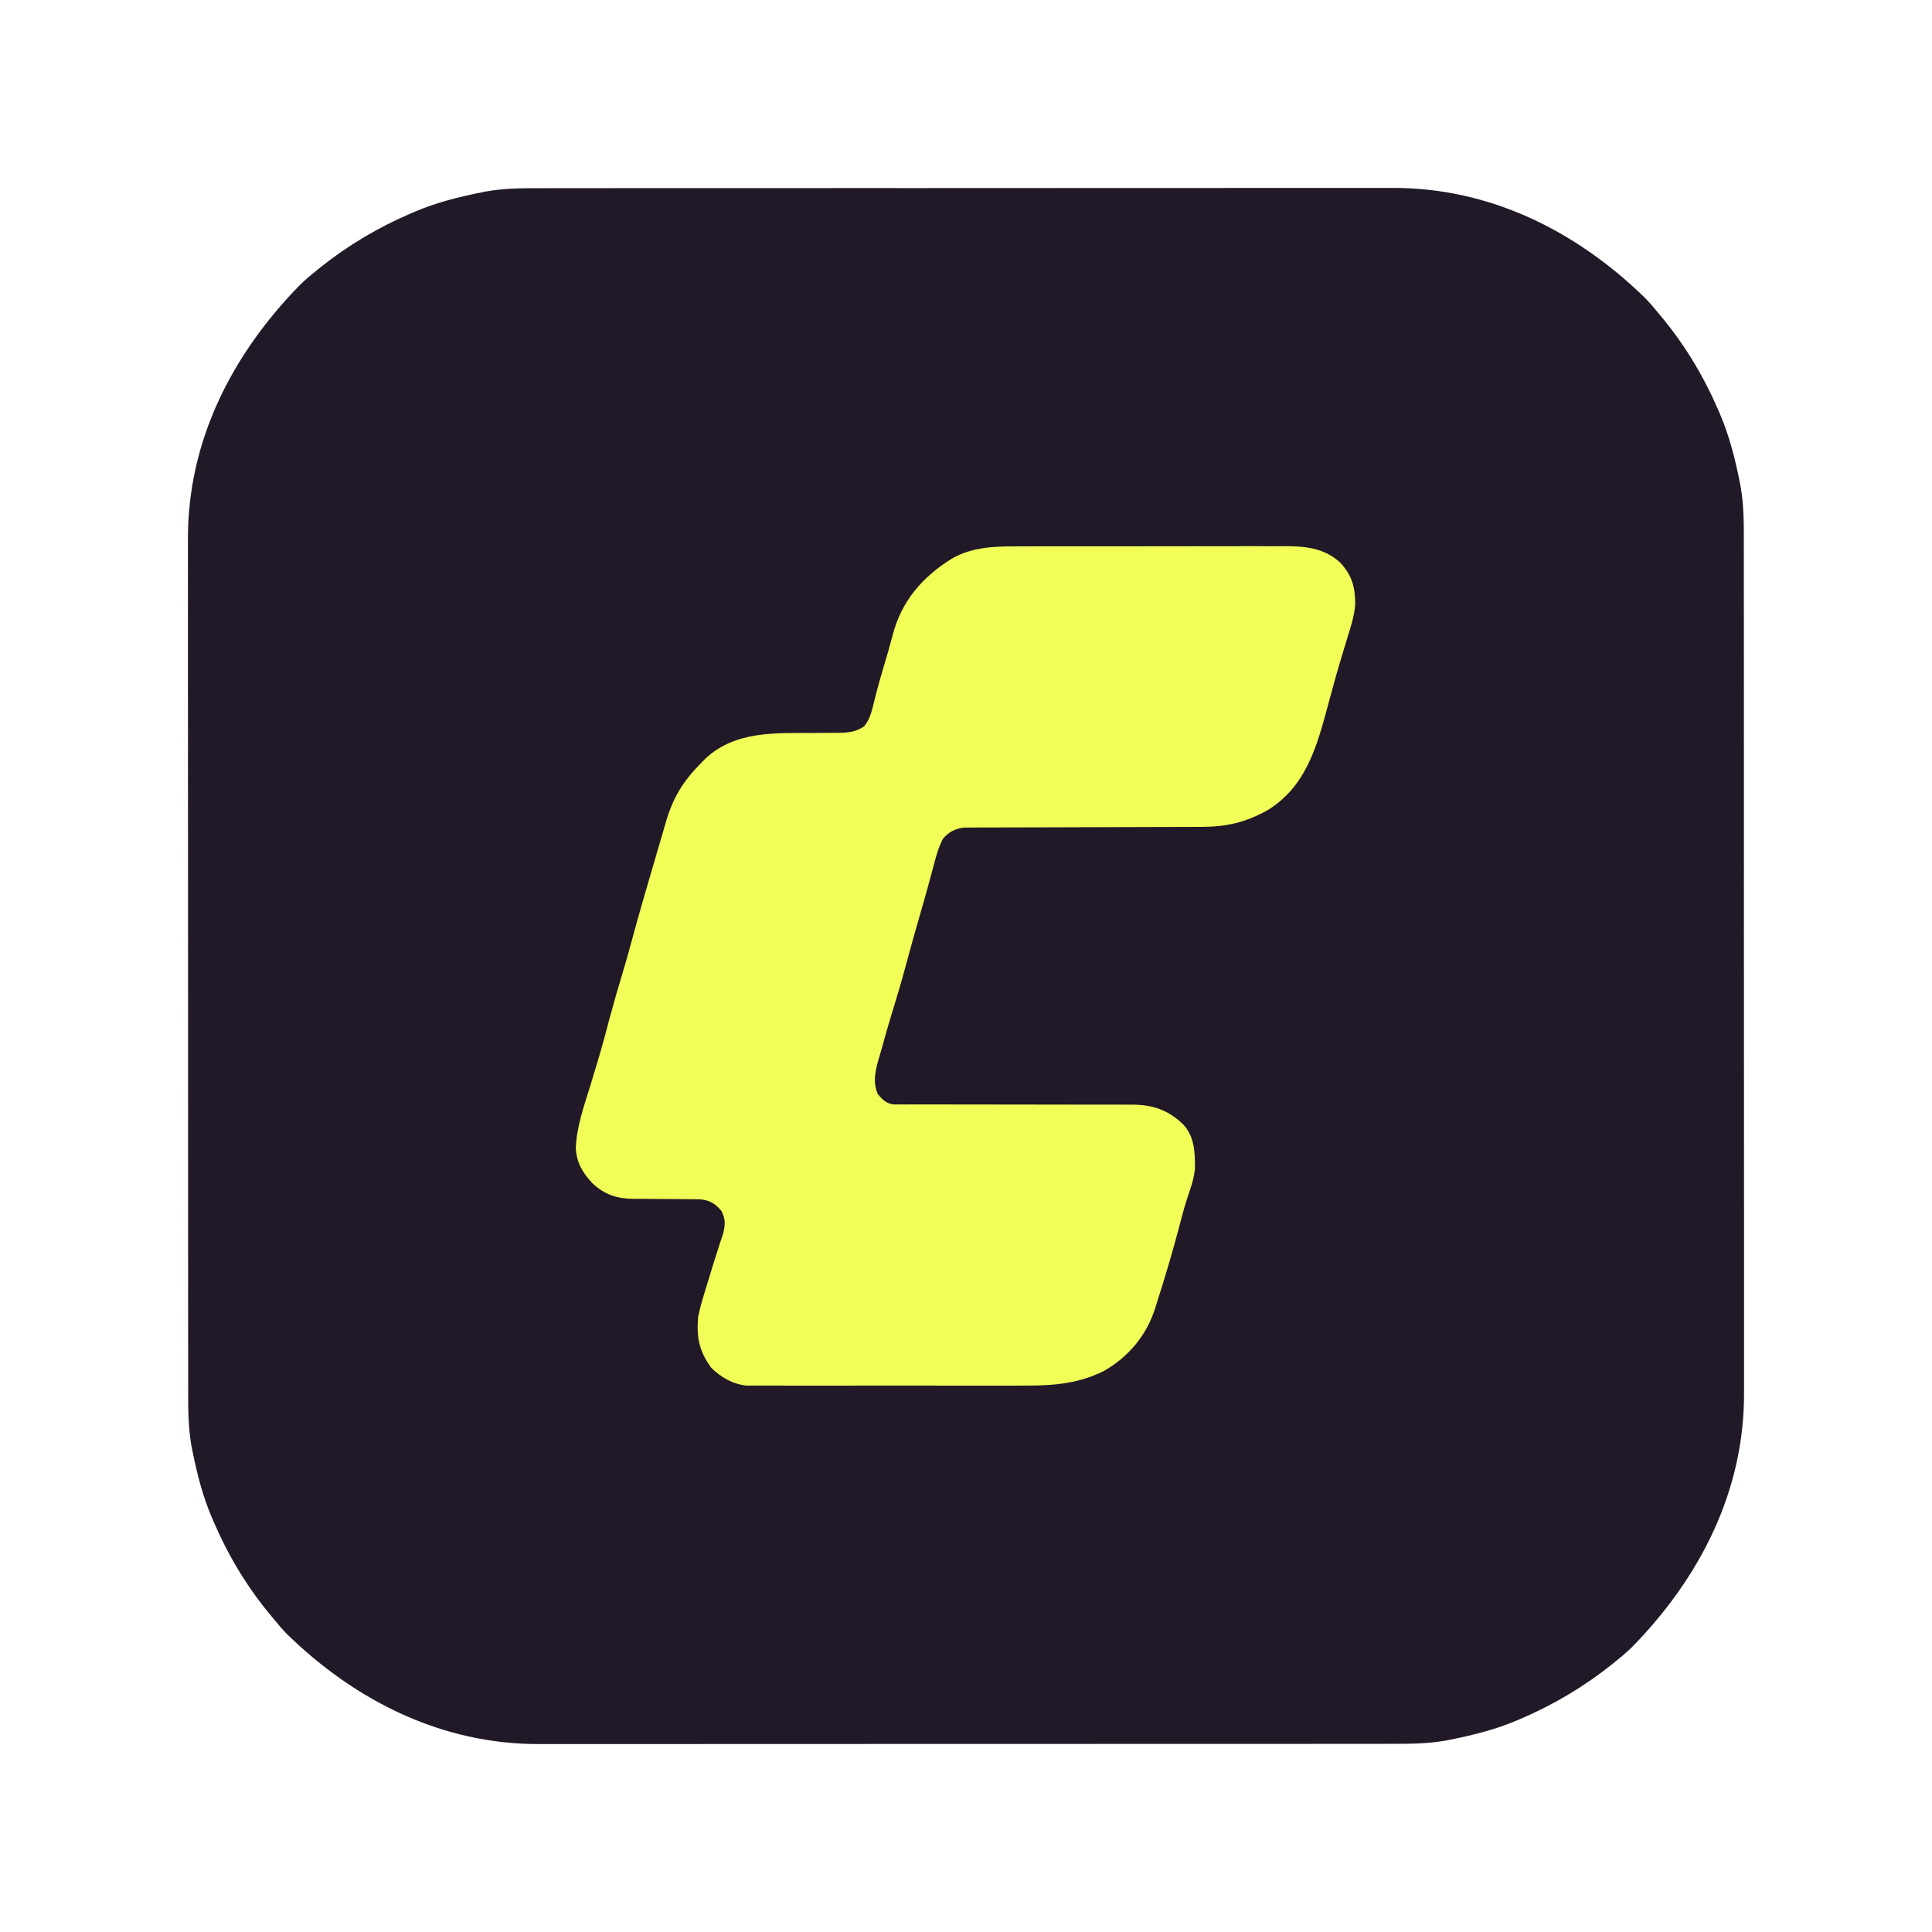
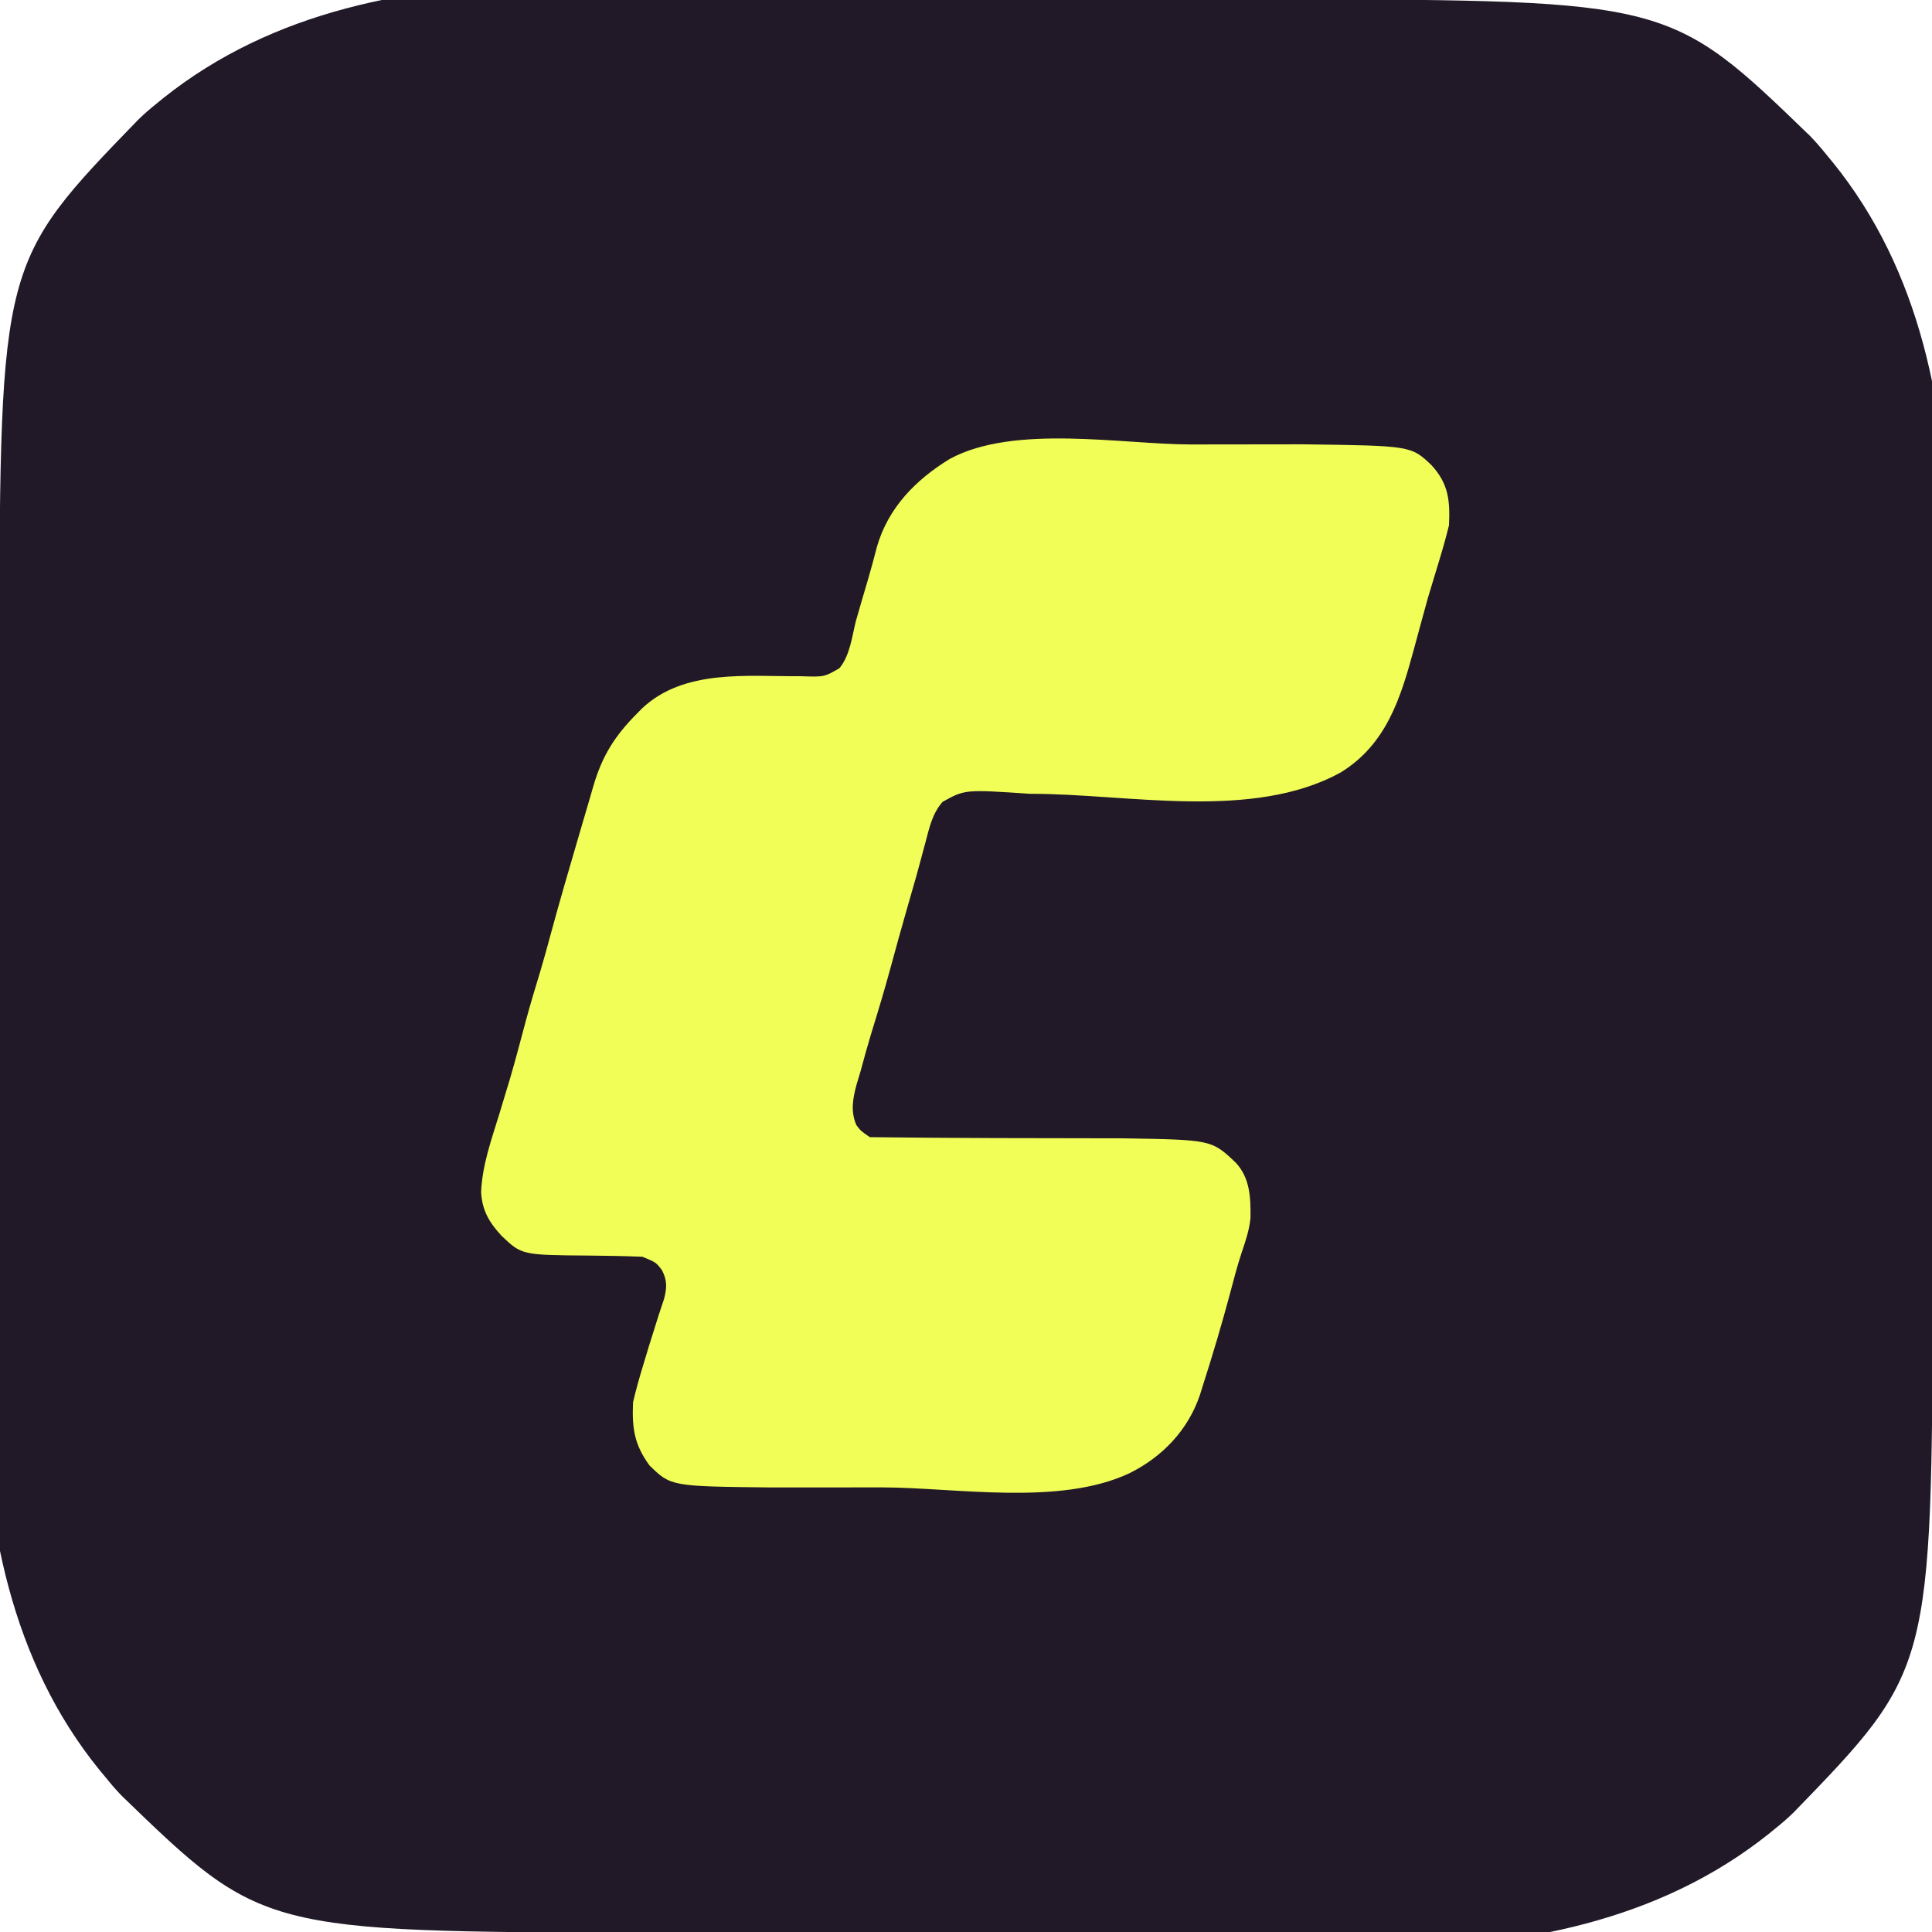
- <svg xmlns="http://www.w3.org/2000/svg" fill="none" viewBox="0 0 1024 1024" version="1.1" width="32" height="32">
-   <path d="M0 0 C2.01 -0 4.02 -0.01 6.03 -0.01 C11.53 -0.02 17.03 -0.02 22.53 -0.02 C28.47 -0.01 34.41 -0.02 40.35 -0.03 C51.97 -0.04 63.6 -0.04 75.23 -0.04 C84.69 -0.04 94.14 -0.04 103.6 -0.05 C104.96 -0.05 106.32 -0.05 107.68 -0.05 C109.73 -0.05 111.78 -0.05 113.83 -0.05 C132.89 -0.06 151.95 -0.06 171 -0.06 C172.08 -0.06 172.08 -0.06 173.18 -0.06 C176.82 -0.06 180.45 -0.06 184.09 -0.06 C184.81 -0.06 185.54 -0.06 186.28 -0.06 C187.74 -0.06 189.2 -0.05 190.66 -0.05 C213.38 -0.05 236.1 -0.06 258.82 -0.08 C284.38 -0.1 309.94 -0.11 335.49 -0.1 C338.22 -0.1 340.95 -0.1 343.68 -0.1 C344.35 -0.1 345.02 -0.1 345.71 -0.1 C355.83 -0.1 365.94 -0.11 376.05 -0.12 C387.56 -0.13 399.07 -0.13 410.59 -0.12 C416.45 -0.11 422.32 -0.11 428.19 -0.12 C433.57 -0.13 438.95 -0.13 444.34 -0.12 C446.27 -0.11 448.21 -0.12 450.15 -0.13 C501.67 -0.32 547.63 22.69 584.04 58.26 C586.52 60.82 588.8 63.48 591.04 66.26 C591.84 67.23 592.65 68.2 593.48 69.19 C605.75 84.16 615.43 100.49 623.04 118.26 C623.47 119.27 623.47 119.27 623.92 120.31 C628.68 131.57 631.64 143.29 634.04 155.26 C634.21 156.14 634.39 157.02 634.57 157.92 C636.36 168.03 636.32 177.99 636.3 188.22 C636.3 190.23 636.31 192.24 636.31 194.25 C636.32 199.75 636.32 205.25 636.31 210.75 C636.31 216.69 636.32 222.63 636.33 228.57 C636.34 240.2 636.34 251.82 636.34 263.45 C636.34 272.91 636.34 282.36 636.34 291.82 C636.35 293.18 636.35 294.54 636.35 295.9 C636.35 297.95 636.35 300 636.35 302.05 C636.36 321.11 636.36 340.17 636.36 359.23 C636.36 359.94 636.36 360.66 636.36 361.4 C636.36 365.04 636.36 368.68 636.35 372.31 C636.35 373.04 636.35 373.76 636.35 374.5 C636.35 375.96 636.35 377.42 636.35 378.89 C636.35 401.61 636.36 424.33 636.37 447.05 C636.4 472.6 636.41 498.16 636.4 523.71 C636.4 526.44 636.4 529.17 636.4 531.9 C636.4 532.57 636.4 533.24 636.4 533.94 C636.4 544.05 636.41 554.16 636.42 564.27 C636.43 575.79 636.43 587.3 636.42 598.81 C636.41 604.68 636.41 610.54 636.42 616.41 C636.43 621.79 636.43 627.18 636.42 632.56 C636.41 634.5 636.42 636.43 636.42 638.37 C636.63 690.58 613.04 736.47 577.04 773.26 C574.48 775.75 571.83 778.04 569.04 780.26 C568.14 780.99 567.25 781.72 566.33 782.48 C551.5 794.29 535.46 803.8 518.04 811.26 C517.36 811.55 516.69 811.84 515.99 812.14 C504.73 816.9 493.01 819.86 481.04 822.26 C480.16 822.44 479.28 822.61 478.38 822.79 C468.27 824.58 458.31 824.54 448.08 824.52 C446.07 824.52 444.06 824.53 442.04 824.53 C436.55 824.54 431.05 824.54 425.55 824.54 C419.61 824.53 413.67 824.54 407.73 824.55 C396.1 824.56 384.47 824.57 372.85 824.56 C363.39 824.56 353.94 824.56 344.48 824.57 C343.12 824.57 341.76 824.57 340.4 824.57 C338.35 824.57 336.3 824.57 334.25 824.57 C315.19 824.58 296.13 824.58 277.07 824.58 C276.36 824.58 275.64 824.58 274.9 824.58 C271.26 824.58 267.62 824.58 263.98 824.58 C263.26 824.58 262.54 824.58 261.8 824.58 C260.33 824.58 258.87 824.58 257.41 824.58 C234.69 824.57 211.97 824.58 189.25 824.6 C163.7 824.62 138.14 824.63 112.59 824.62 C109.86 824.62 107.13 824.62 104.4 824.62 C103.73 824.62 103.06 824.62 102.36 824.62 C92.25 824.62 82.14 824.63 72.03 824.64 C60.51 824.65 49 824.65 37.49 824.64 C31.62 824.63 25.75 824.63 19.89 824.65 C14.5 824.66 9.12 824.65 3.74 824.64 C1.8 824.64 -0.13 824.64 -2.07 824.65 C-53.6 824.85 -99.56 801.83 -135.96 766.26 C-138.45 763.7 -140.72 761.04 -142.96 758.26 C-143.77 757.29 -144.57 756.32 -145.4 755.33 C-157.67 740.37 -167.35 724.03 -174.96 706.26 C-175.25 705.58 -175.54 704.91 -175.84 704.21 C-180.6 692.95 -183.57 681.23 -185.96 669.26 C-186.23 667.94 -186.23 667.94 -186.5 666.6 C-188.28 656.49 -188.24 646.53 -188.22 636.3 C-188.23 634.29 -188.23 632.28 -188.23 630.27 C-188.24 624.77 -188.24 619.27 -188.24 613.77 C-188.24 607.83 -188.24 601.89 -188.25 595.95 C-188.26 584.32 -188.27 572.7 -188.26 561.07 C-188.26 551.61 -188.26 542.16 -188.27 532.7 C-188.27 531.34 -188.27 529.98 -188.27 528.62 C-188.27 526.57 -188.27 524.52 -188.27 522.47 C-188.28 503.41 -188.29 484.35 -188.28 465.3 C-188.28 464.58 -188.28 463.86 -188.28 463.12 C-188.28 459.48 -188.28 455.85 -188.28 452.21 C-188.28 451.48 -188.28 450.76 -188.28 450.02 C-188.28 448.56 -188.28 447.1 -188.28 445.64 C-188.27 422.92 -188.28 400.2 -188.3 377.48 C-188.32 351.92 -188.33 326.36 -188.33 300.81 C-188.33 298.08 -188.32 295.35 -188.32 292.62 C-188.32 291.95 -188.32 291.28 -188.32 290.59 C-188.32 280.47 -188.33 270.36 -188.34 260.25 C-188.35 248.74 -188.35 237.22 -188.34 225.71 C-188.34 219.85 -188.33 213.98 -188.35 208.11 C-188.36 202.73 -188.35 197.34 -188.34 191.96 C-188.34 190.03 -188.34 188.09 -188.35 186.15 C-188.55 133.94 -164.96 88.05 -128.96 51.26 C-126.4 48.77 -123.76 46.49 -120.96 44.26 C-120.07 43.53 -119.18 42.8 -118.25 42.05 C-103.42 30.23 -87.39 20.72 -69.96 13.26 C-68.95 12.82 -68.95 12.82 -67.91 12.38 C-56.65 7.62 -44.93 4.66 -32.96 2.26 C-32.08 2.08 -31.21 1.91 -30.3 1.73 C-20.19 -0.06 -10.23 -0.02 0 0 Z " fill="#211927" transform="translate(287.9618,99.7393)" />
-   <path d="M0 0 C1.68 -0.01 3.36 -0.01 5.04 -0.02 C9.56 -0.04 14.09 -0.04 18.62 -0.03 C22.41 -0.03 26.21 -0.03 30 -0.04 C38.95 -0.05 47.9 -0.05 56.85 -0.04 C66.06 -0.03 75.27 -0.04 84.48 -0.07 C92.41 -0.09 100.34 -0.1 108.28 -0.09 C113 -0.09 117.73 -0.09 122.46 -0.11 C126.9 -0.13 131.35 -0.12 135.79 -0.1 C137.42 -0.1 139.04 -0.1 140.66 -0.11 C152.15 -0.18 162.95 0.5 171.71 8.83 C177.89 15.63 179.48 21.98 179.42 30.93 C178.9 37.28 176.91 43.22 175.01 49.28 C174.6 50.65 174.18 52.02 173.77 53.39 C173.15 55.45 172.53 57.51 171.9 59.56 C170.09 65.5 168.43 71.47 166.82 77.47 C166.35 79.22 165.88 80.97 165.4 82.72 C165.19 83.52 164.97 84.32 164.75 85.14 C158.94 106.62 153.15 127.34 133.07 139.78 C121.05 146.44 111.03 148.7 97.29 148.68 C95.9 148.68 94.51 148.68 93.12 148.69 C90.14 148.7 87.16 148.71 84.18 148.71 C79.46 148.71 74.75 148.73 70.03 148.75 C58.32 148.8 46.62 148.83 34.91 148.85 C25.8 148.87 16.69 148.89 7.58 148.93 C2.89 148.96 -1.79 148.96 -6.48 148.96 C-9.39 148.96 -12.31 148.98 -15.22 148.99 C-17.21 149 -19.2 149 -21.19 148.99 C-22.39 149 -23.58 149.01 -24.8 149.02 C-25.84 149.02 -26.87 149.02 -27.93 149.02 C-32.66 149.64 -35.91 151.31 -39.04 154.9 C-41.5 159.62 -42.78 164.39 -44.11 169.53 C-44.72 171.78 -45.33 174.03 -45.94 176.28 C-46.41 178.03 -46.41 178.03 -46.89 179.82 C-48.5 185.76 -50.22 191.67 -51.93 197.59 C-54.33 205.95 -56.67 214.32 -58.93 222.72 C-61.24 231.33 -63.77 239.86 -66.42 248.38 C-68.12 253.89 -69.71 259.41 -71.2 264.98 C-71.94 267.68 -72.75 270.35 -73.55 273.03 C-75.16 278.99 -76.13 284.49 -73.61 290.28 C-71.11 293.32 -69.23 295.21 -65.23 295.78 C-63.72 295.78 -63.72 295.78 -62.17 295.78 C-61.01 295.78 -59.85 295.79 -58.66 295.8 C-57.39 295.79 -56.12 295.78 -54.81 295.77 C-53.45 295.78 -52.1 295.78 -50.75 295.78 C-47.83 295.79 -44.92 295.79 -42 295.78 C-37.39 295.77 -32.77 295.78 -28.16 295.8 C-16.69 295.84 -5.22 295.84 6.25 295.84 C15.15 295.84 24.06 295.85 32.96 295.88 C37.54 295.9 42.12 295.9 46.7 295.88 C49.57 295.87 52.43 295.88 55.29 295.9 C57.23 295.91 59.17 295.89 61.12 295.88 C72.3 295.97 80.16 298.64 88.29 306.39 C94.31 312.96 94.56 321.24 94.48 329.76 C93.99 335 92.37 339.72 90.68 344.67 C88.79 350.3 87.33 356.04 85.82 361.78 C82.29 375.1 78.36 388.28 74.14 401.4 C73.91 402.12 73.69 402.85 73.46 403.59 C68.94 418.04 59.31 429.65 46.11 437.11 C32.92 443.67 19.65 444.85 5.14 444.79 C3.49 444.8 1.83 444.8 0.18 444.81 C-4.27 444.82 -8.73 444.82 -13.18 444.81 C-17.86 444.8 -22.53 444.81 -27.21 444.81 C-35.05 444.82 -42.9 444.81 -50.74 444.8 C-59.8 444.78 -68.85 444.78 -77.91 444.8 C-85.71 444.81 -93.51 444.82 -101.31 444.81 C-105.96 444.8 -110.6 444.8 -115.25 444.81 C-119.62 444.82 -123.98 444.82 -128.35 444.8 C-129.94 444.79 -131.54 444.8 -133.14 444.8 C-135.33 444.81 -137.51 444.8 -139.7 444.79 C-141.53 444.78 -141.53 444.78 -143.4 444.78 C-150.55 444 -156.75 440.38 -161.86 435.4 C-168.33 426.54 -169.73 419.29 -168.86 408.4 C-167.78 403.19 -166.27 398.16 -164.68 393.09 C-164.26 391.72 -163.85 390.34 -163.43 388.97 C-161.73 383.31 -159.96 377.67 -158.15 372.04 C-157.8 370.95 -157.8 370.95 -157.44 369.82 C-156.86 368.01 -156.25 366.21 -155.64 364.4 C-154.42 359.69 -154.26 356.58 -156.49 352.22 C-159.54 348.61 -162.33 346.71 -167.12 346.13 C-169.83 346.01 -172.52 345.99 -175.23 346 C-176.22 345.99 -177.22 345.98 -178.24 345.96 C-181.41 345.93 -184.57 345.92 -187.74 345.9 C-191.9 345.89 -196.07 345.86 -200.23 345.81 C-201.18 345.81 -202.12 345.82 -203.1 345.82 C-211.88 345.72 -218.5 343.61 -224.96 337.46 C-230.21 331.77 -233.22 326.71 -233.68 318.84 C-233.2 307.33 -229.24 296.33 -225.86 285.4 C-225.1 282.89 -224.34 280.37 -223.58 277.85 C-223.1 276.25 -222.62 274.66 -222.13 273.07 C-219.73 265.11 -217.61 257.08 -215.47 249.05 C-213.47 241.56 -211.32 234.13 -209.06 226.72 C-207.28 220.87 -205.64 214.99 -204.05 209.09 C-200.21 194.8 -196.02 180.61 -191.86 166.4 C-191.35 164.64 -190.83 162.87 -190.32 161.1 C-189.52 158.37 -188.72 155.65 -187.91 152.92 C-187.21 150.57 -186.52 148.21 -185.85 145.85 C-182.03 132.74 -176.44 124 -166.86 114.4 C-166.25 113.78 -165.64 113.16 -165.02 112.52 C-149.06 97.55 -127.37 98.96 -107.11 98.89 C-103.9 98.88 -100.7 98.84 -97.49 98.81 C-96.51 98.81 -95.54 98.82 -94.53 98.82 C-89.22 98.76 -85.45 98.39 -80.86 95.4 C-77.7 91.62 -76.58 86.57 -75.46 81.86 C-73.96 75.69 -72.23 69.61 -70.43 63.53 C-67.98 55.38 -67.98 55.38 -65.77 47.16 C-61.04 28.81 -49.77 15.9 -33.77 6.13 C-23.05 0.32 -11.88 -0.04 0 0 Z " fill="#F1FE58" transform="translate(538.8633,289.5959)" />
+ <svg xmlns="http://www.w3.org/2000/svg" fill="none" viewBox="0 0 824 824" version="1.1" width="32" height="32">
+   <path d="M0 0 C44.95 -0.02 89.91 -0.03 136.23 -0.05 C300.57 0.5 300.57 0.5 360.38 58.31 C362.86 60.87 365.14 63.53 367.38 66.31 C368.18 67.28 368.99 68.25 369.82 69.25 C445.91 162.88 412.68 303.58 412.69 411.94 C412.7 456.89 412.72 501.85 412.74 548.16 C412.19 712.62 412.19 712.62 353.38 773.31 C350.81 775.8 348.17 778.09 345.38 780.31 C344.48 781.04 343.59 781.77 342.67 782.53 C248.58 857.44 109.28 824.62 0.75 824.62 C-44.2 824.64 -89.16 824.66 -135.48 824.68 C-299.82 824.12 -299.82 824.12 -359.62 766.31 C-362.11 763.75 -364.39 761.09 -366.62 758.31 C-367.43 757.34 -368.24 756.38 -369.07 755.38 C-445.16 661.75 -411.93 521.04 -411.94 412.69 C-411.95 367.73 -411.97 322.78 -411.99 276.46 C-411.44 112 -411.44 112 -352.62 51.31 C-350.06 48.82 -347.42 46.54 -344.62 44.31 C-343.73 43.58 -342.84 42.85 -341.92 42.1 C-247.83 -32.82 -108.53 0.01 0 0 Z " fill="#211927" transform="translate(411.625,-0.3125)" />
+   <path d="M0 0 C15.74 -0.02 31.47 -0.04 47.69 -0.06 C93.82 0.54 93.82 0.54 102.57 8.87 C109.8 16.81 110.48 23.89 110 34.44 C108.78 39.44 107.39 44.39 105.88 49.31 C105.05 52.03 104.23 54.75 103.39 57.55 C102.6 60.15 101.81 62.76 101 65.44 C99.88 69.45 98.77 73.47 97.69 77.5 C97.22 79.23 96.75 80.97 96.27 82.75 C95.64 85.07 95.64 85.07 95 87.44 C89.35 108.23 83.29 127.82 63.94 139.81 C26.14 160.75 -27.48 148.87 -68.63 149 C-96.44 147.12 -96.44 147.12 -106 152.44 C-110.37 157.45 -111.57 163.23 -113.25 169.56 C-113.85 171.79 -114.45 174.01 -115.07 176.31 C-115.71 178.66 -116.35 181.01 -117 183.44 C-118.35 188.17 -119.7 192.9 -121.06 197.62 C-123.46 205.98 -125.8 214.35 -128.06 222.75 C-130.64 232.27 -133.47 241.69 -136.39 251.11 C-138.03 256.52 -139.52 261.97 -141 267.44 C-141.56 269.31 -142.12 271.19 -142.69 273.06 C-144.3 279.02 -145.27 284.52 -142.75 290.31 C-140.84 292.81 -140.84 292.81 -137 295.44 C-101.08 295.88 -65.16 295.88 -29.24 295.93 C8.78 296.55 8.78 296.55 19.15 306.42 C25.17 312.99 25.43 321.27 25.34 329.79 C24.85 335.06 23.25 339.71 21.55 344.71 C19.7 350.36 18.2 356.06 16.69 361.81 C13.13 375.13 9.22 388.31 5 401.44 C4.58 402.78 4.16 404.12 3.73 405.5 C-1.37 420.45 -12.25 431.79 -26.25 438.75 C-56.23 452.89 -100.52 444.83 -131.94 444.81 C-147.42 444.82 -162.89 444.83 -178.84 444.84 C-221.82 444.38 -221.82 444.38 -231 435.44 C-237.48 426.56 -238.5 419.56 -238 408.44 C-236.77 403.29 -235.36 398.18 -233.81 393.12 C-233 390.42 -232.18 387.71 -231.34 384.92 C-226.99 370.99 -226.99 370.99 -224.78 364.43 C-223.56 359.73 -223.4 356.61 -225.62 352.25 C-228.17 348.86 -228.17 348.86 -234 346.44 C-241.62 346.14 -249.25 345.99 -256.88 345.94 C-285.45 345.72 -285.45 345.72 -294.1 337.5 C-299.35 331.8 -302.36 326.75 -302.81 318.88 C-302.34 307.36 -298.37 296.37 -295 285.44 C-294 282.13 -293 278.81 -292 275.5 C-291.52 273.9 -291.03 272.31 -290.53 270.66 C-288.11 262.4 -285.94 254.08 -283.72 245.77 C-281.76 238.57 -279.63 231.45 -277.45 224.32 C-275.95 219.27 -274.56 214.21 -273.19 209.12 C-269.33 194.84 -265.16 180.64 -261 166.44 C-260.49 164.69 -259.98 162.94 -259.45 161.14 C-258.65 158.41 -257.85 155.68 -257.04 152.96 C-256.35 150.6 -255.66 148.25 -254.99 145.89 C-251.13 132.67 -245.79 124.24 -236 114.44 C-235.39 113.82 -234.78 113.19 -234.15 112.55 C-216.14 95.65 -189.32 99.01 -166.63 98.84 C-156.47 99.19 -156.47 99.19 -150 95.44 C-145.49 90.05 -144.64 82.03 -143 75.44 C-141.27 69.36 -139.49 63.3 -137.69 57.24 C-136.38 52.74 -135.17 48.23 -134 43.69 C-129.2 26.99 -117.43 15.03 -102.91 6.16 C-75.36 -8.77 -29.15 0 0 0 Z " fill="#F1FE58" transform="translate(508,189.5625)" />
</svg>
